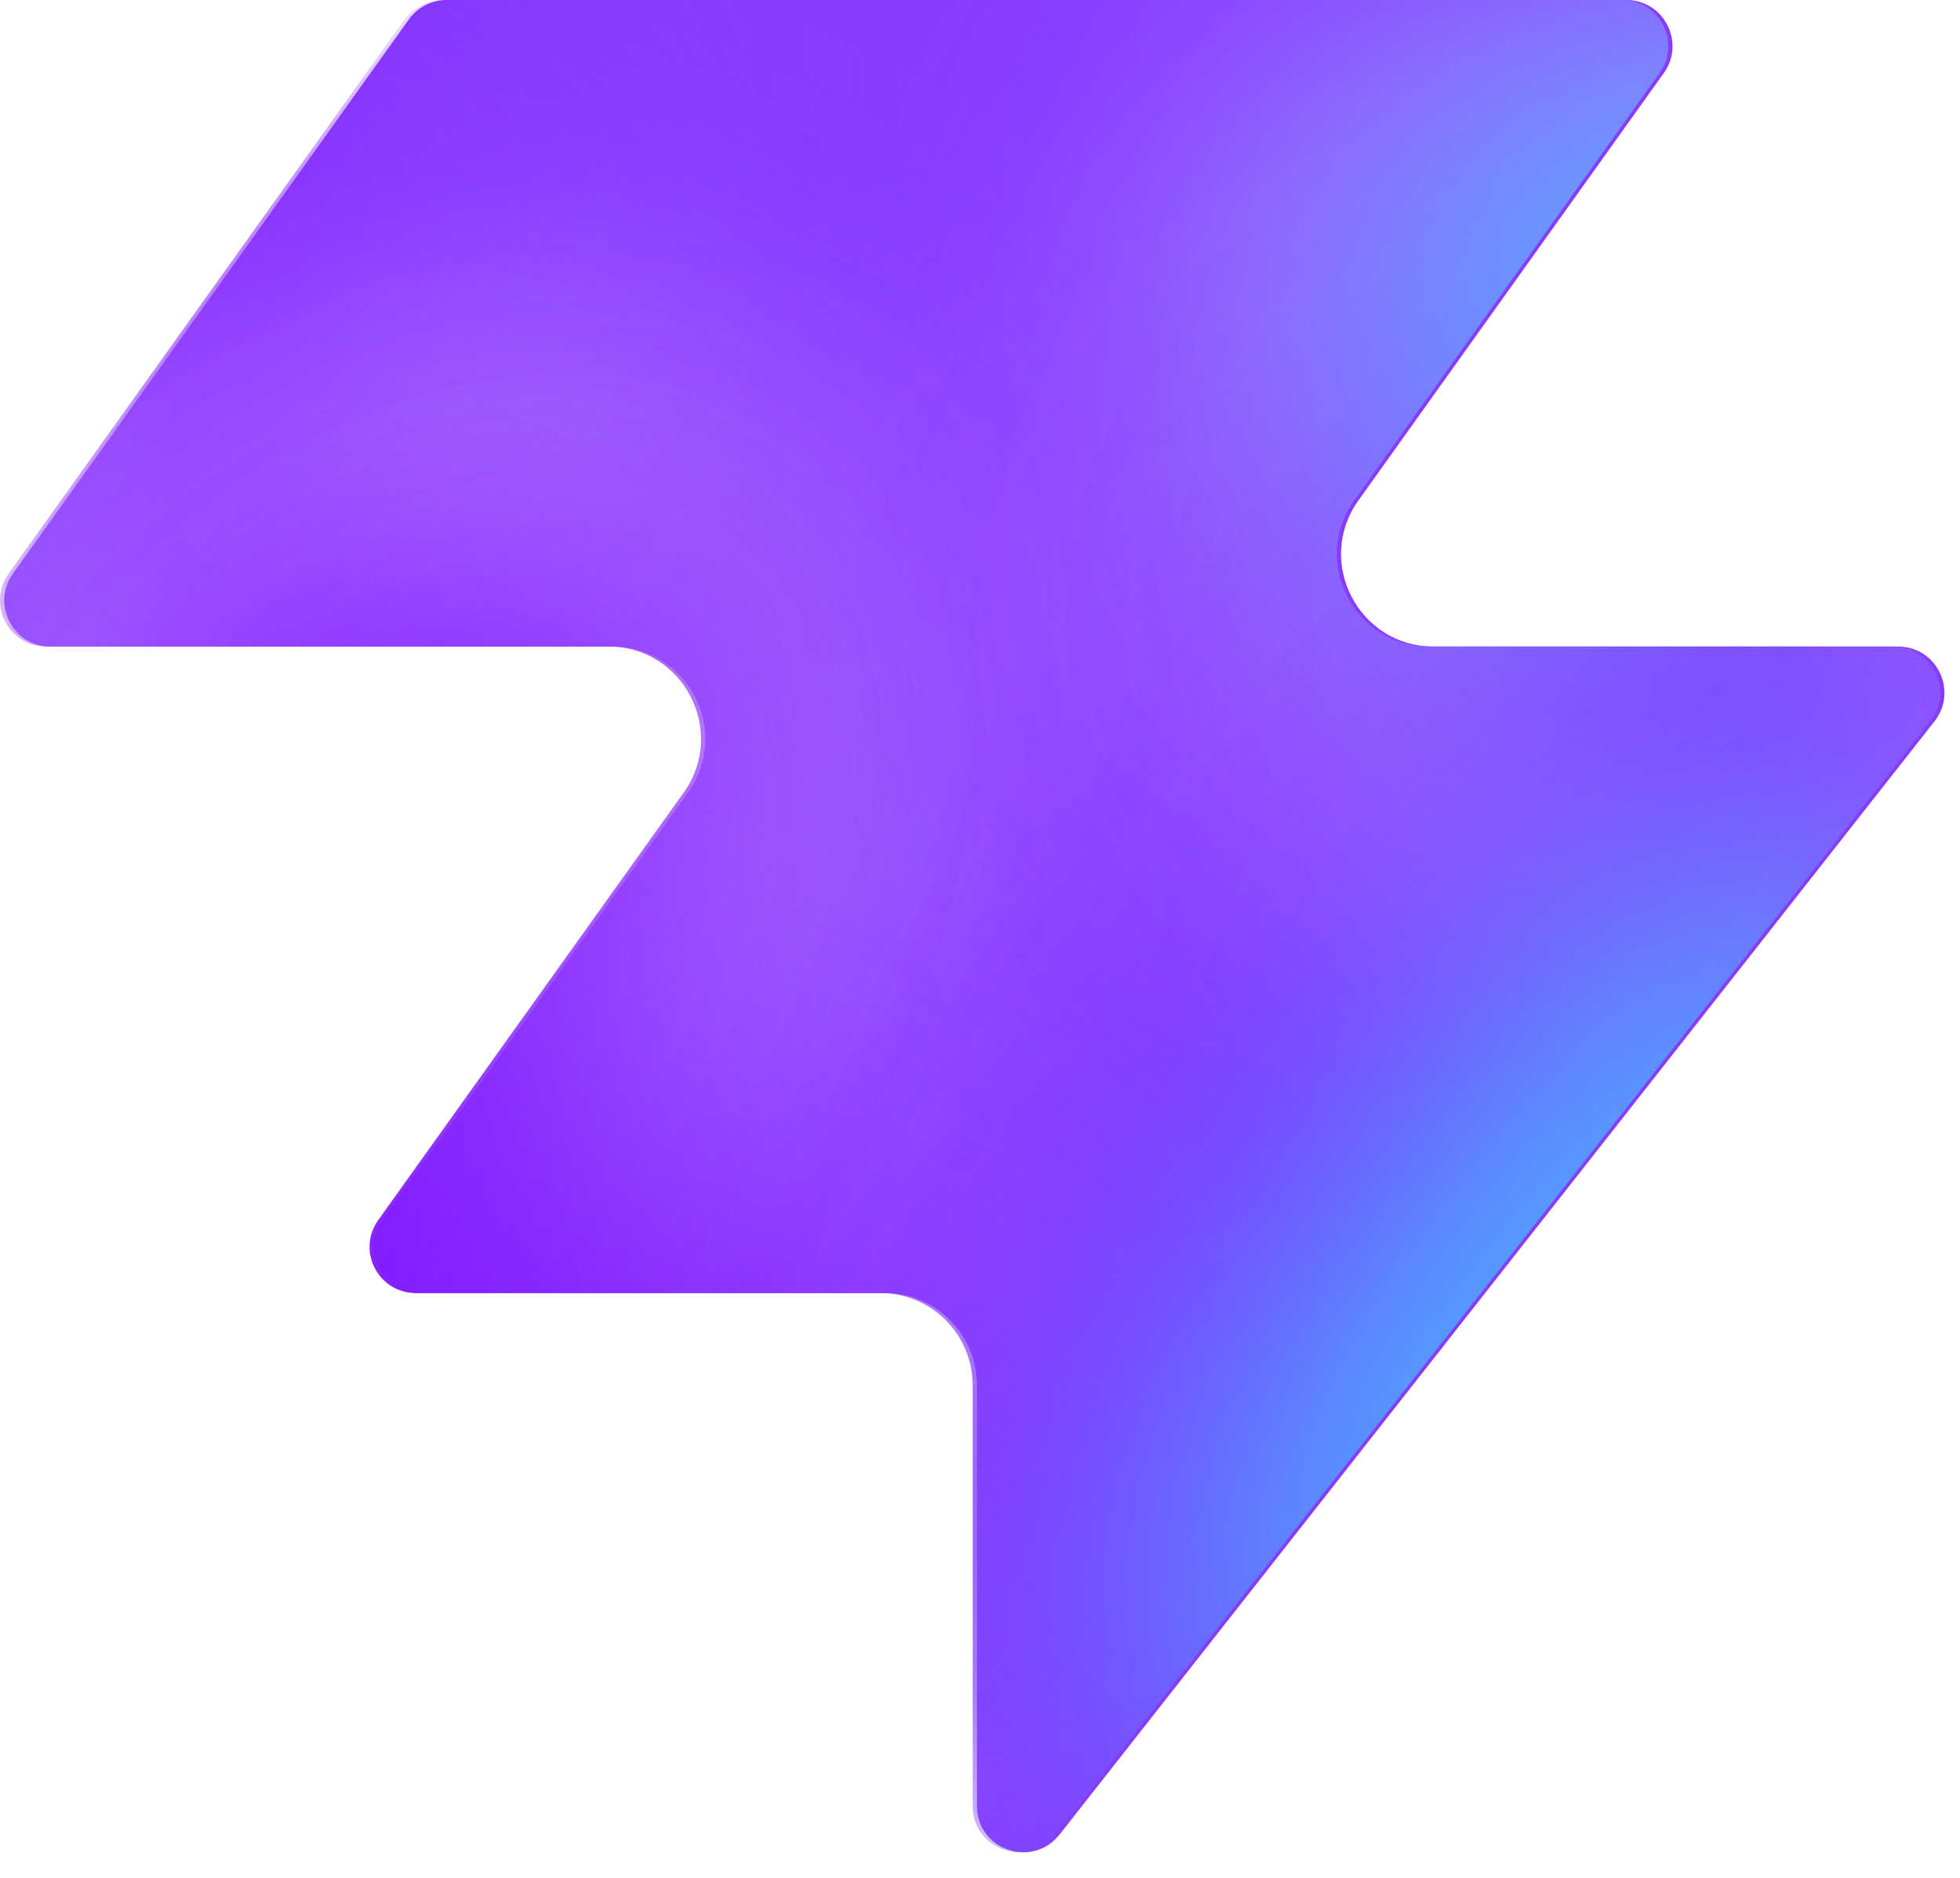
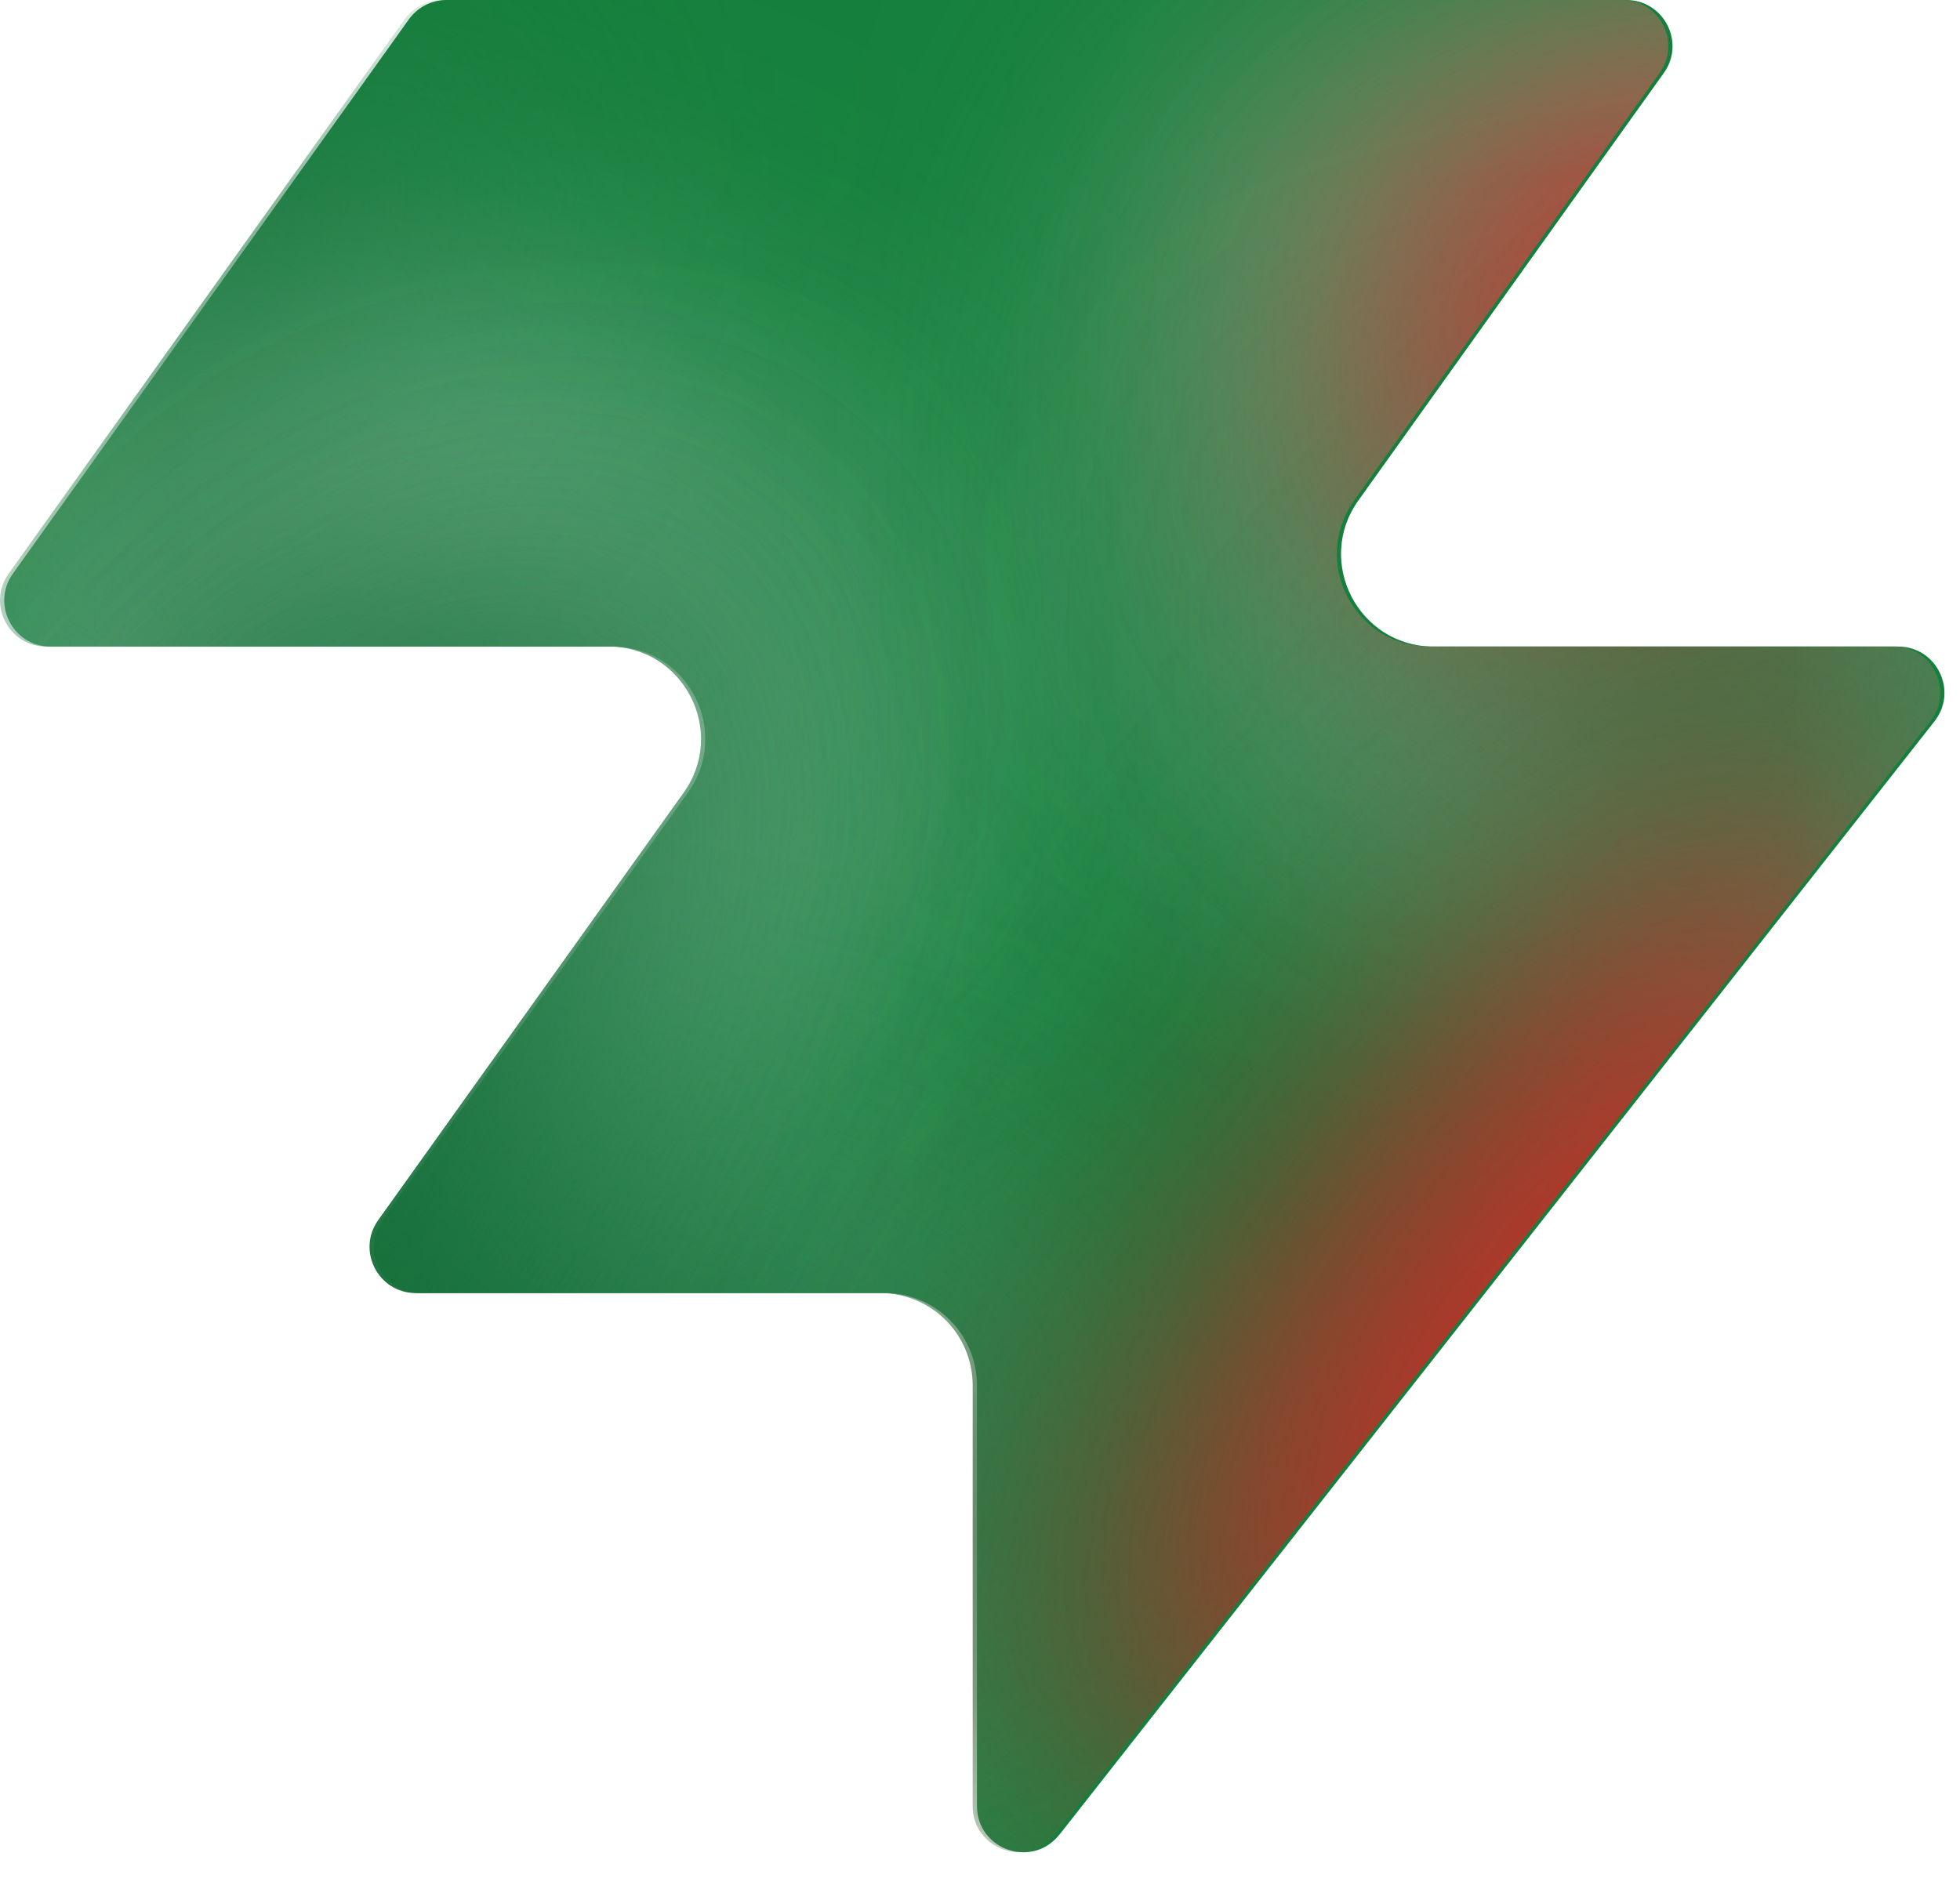
<svg xmlns="http://www.w3.org/2000/svg" width="48" height="46" fill="none" viewBox="0 0 48 46">
-   <path fill="#863bff" d="M25.946 44.938c-.664.845-2.021.375-2.021-.698V33.937a2.26 2.26 0 0 0-2.262-2.262H10.287c-.92 0-1.456-1.04-.92-1.788l7.48-10.471c1.07-1.497 0-3.578-1.842-3.578H1.237c-.92 0-1.456-1.04-.92-1.788L10.013.474c.214-.297.556-.474.92-.474h28.894c.92 0 1.456 1.04.92 1.788l-7.48 10.471c-1.07 1.498 0 3.579 1.842 3.579h11.377c.943 0 1.473 1.088.89 1.83L25.947 44.94z" style="fill:#863bff;fill:color(display-p3 .525 .23 1);fill-opacity:1" />
+   <path fill="#15803d" d="M25.946 44.938c-.664.845-2.021.375-2.021-.698V33.937a2.26 2.26 0 0 0-2.262-2.262H10.287c-.92 0-1.456-1.04-.92-1.788l7.48-10.471c1.07-1.497 0-3.578-1.842-3.578H1.237c-.92 0-1.456-1.04-.92-1.788L10.013.474c.214-.297.556-.474.92-.474h28.894c.92 0 1.456 1.04.92 1.788l-7.48 10.471c-1.07 1.498 0 3.579 1.842 3.579h11.377c.943 0 1.473 1.088.89 1.83L25.947 44.94z" style="fill:#15803d;fill:color(display-p3 .082 .502 .239);fill-opacity:1" />
  <mask id="a" width="48" height="46" x="0" y="0" maskUnits="userSpaceOnUse" style="mask-type:alpha">
    <path fill="#000" d="M25.842 44.938c-.664.844-2.021.375-2.021-.698V33.937a2.26 2.26 0 0 0-2.262-2.262H10.183c-.92 0-1.456-1.04-.92-1.788l7.48-10.471c1.07-1.498 0-3.579-1.842-3.579H1.133c-.92 0-1.456-1.04-.92-1.787L9.91.473c.214-.297.556-.474.92-.474h28.894c.92 0 1.456 1.04.92 1.788l-7.48 10.471c-1.07 1.498 0 3.578 1.842 3.578h11.377c.943 0 1.473 1.088.89 1.832L25.843 44.94z" style="fill:#000;fill-opacity:1" />
  </mask>
  <g mask="url(#a)">
    <g filter="url(#b)">
-       <ellipse cx="5.508" cy="14.704" fill="#ede6ff" rx="5.508" ry="14.704" style="fill:#ede6ff;fill:color(display-p3 .927 .903 1);fill-opacity:1" transform="matrix(.00324 1 1 -.00324 -4.47 31.516)" />
+       <ellipse cx="5.508" cy="14.704" fill="#e8f5ec" rx="5.508" ry="14.704" style="fill:#e8f5ec;fill:color(display-p3 .91 .961 .925);fill-opacity:1" transform="matrix(.00324 1 1 -.00324 -4.47 31.516)" />
    </g>
    <g filter="url(#c)">
-       <ellipse cx="10.399" cy="29.851" fill="#ede6ff" rx="10.399" ry="29.851" style="fill:#ede6ff;fill:color(display-p3 .927 .903 1);fill-opacity:1" transform="matrix(.00324 1 1 -.00324 -39.328 7.883)" />
+       <ellipse cx="10.399" cy="29.851" fill="#e8f5ec" rx="10.399" ry="29.851" style="fill:#e8f5ec;fill:color(display-p3 .91 .961 .925);fill-opacity:1" transform="matrix(.00324 1 1 -.00324 -39.328 7.883)" />
    </g>
    <g filter="url(#d)">
-       <ellipse cx="5.508" cy="30.487" fill="#7e14ff" rx="5.508" ry="30.487" style="fill:#7e14ff;fill:color(display-p3 .492 .077 1);fill-opacity:1" transform="rotate(89.814 -25.913 -14.639)scale(1 -1)" />
+       <ellipse cx="5.508" cy="30.487" fill="#0f6b34" rx="5.508" ry="30.487" style="fill:#0f6b34;fill:color(display-p3 .059 .42 .204);fill-opacity:1" transform="rotate(89.814 -25.913 -14.639)scale(1 -1)" />
    </g>
    <g filter="url(#e)">
-       <ellipse cx="5.508" cy="30.599" fill="#7e14ff" rx="5.508" ry="30.599" style="fill:#7e14ff;fill:color(display-p3 .492 .077 1);fill-opacity:1" transform="rotate(89.814 -32.644 -3.334)scale(1 -1)" />
+       <ellipse cx="5.508" cy="30.599" fill="#0f6b34" rx="5.508" ry="30.599" style="fill:#0f6b34;fill:color(display-p3 .059 .42 .204);fill-opacity:1" transform="rotate(89.814 -32.644 -3.334)scale(1 -1)" />
    </g>
    <g filter="url(#f)">
-       <ellipse cx="5.508" cy="30.599" fill="#7e14ff" rx="5.508" ry="30.599" style="fill:#7e14ff;fill:color(display-p3 .492 .077 1);fill-opacity:1" transform="matrix(.00324 1 1 -.00324 -34.34 30.47)" />
+       <ellipse cx="5.508" cy="30.599" fill="#0f6b34" rx="5.508" ry="30.599" style="fill:#0f6b34;fill:color(display-p3 .059 .42 .204);fill-opacity:1" transform="matrix(.00324 1 1 -.00324 -34.34 30.47)" />
    </g>
    <g filter="url(#g)">
-       <ellipse cx="14.072" cy="22.078" fill="#ede6ff" rx="14.072" ry="22.078" style="fill:#ede6ff;fill:color(display-p3 .927 .903 1);fill-opacity:1" transform="rotate(93.35 24.506 48.493)scale(-1 1)" />
+       <ellipse cx="14.072" cy="22.078" fill="#e8f5ec" rx="14.072" ry="22.078" style="fill:#e8f5ec;fill:color(display-p3 .91 .961 .925);fill-opacity:1" transform="rotate(93.35 24.506 48.493)scale(-1 1)" />
    </g>
    <g filter="url(#h)">
-       <ellipse cx="3.47" cy="21.501" fill="#7e14ff" rx="3.47" ry="21.501" style="fill:#7e14ff;fill:color(display-p3 .492 .077 1);fill-opacity:1" transform="rotate(89.009 28.708 47.59)scale(-1 1)" />
+       <ellipse cx="3.47" cy="21.501" fill="#0f6b34" rx="3.47" ry="21.501" style="fill:#0f6b34;fill:color(display-p3 .059 .42 .204);fill-opacity:1" transform="rotate(89.009 28.708 47.59)scale(-1 1)" />
    </g>
    <g filter="url(#i)">
-       <ellipse cx="3.47" cy="21.501" fill="#7e14ff" rx="3.47" ry="21.501" style="fill:#7e14ff;fill:color(display-p3 .492 .077 1);fill-opacity:1" transform="rotate(89.009 28.708 47.59)scale(-1 1)" />
+       <ellipse cx="3.47" cy="21.501" fill="#0f6b34" rx="3.47" ry="21.501" style="fill:#0f6b34;fill:color(display-p3 .059 .42 .204);fill-opacity:1" transform="rotate(89.009 28.708 47.59)scale(-1 1)" />
    </g>
    <g filter="url(#j)">
-       <ellipse cx=".387" cy="8.972" fill="#7e14ff" rx="4.407" ry="29.108" style="fill:#7e14ff;fill:color(display-p3 .492 .077 1);fill-opacity:1" transform="rotate(39.51 .387 8.972)" />
+       <ellipse cx=".387" cy="8.972" fill="#0f6b34" rx="4.407" ry="29.108" style="fill:#0f6b34;fill:color(display-p3 .059 .42 .204);fill-opacity:1" transform="rotate(39.51 .387 8.972)" />
    </g>
    <g filter="url(#k)">
-       <ellipse cx="47.523" cy="-6.092" fill="#7e14ff" rx="4.407" ry="29.108" style="fill:#7e14ff;fill:color(display-p3 .492 .077 1);fill-opacity:1" transform="rotate(37.892 47.523 -6.092)" />
+       <ellipse cx="47.523" cy="-6.092" fill="#0f6b34" rx="4.407" ry="29.108" style="fill:#0f6b34;fill:color(display-p3 .059 .42 .204);fill-opacity:1" transform="rotate(37.892 47.523 -6.092)" />
    </g>
    <g filter="url(#l)">
-       <ellipse cx="41.412" cy="6.333" fill="#47bfff" rx="5.971" ry="9.665" style="fill:#47bfff;fill:color(display-p3 .28 .748 1);fill-opacity:1" transform="rotate(37.892 41.412 6.333)" />
+       <ellipse cx="41.412" cy="6.333" fill="#dc2626" rx="5.971" ry="9.665" style="fill:#dc2626;fill:color(display-p3 .863 .149 .149);fill-opacity:1" transform="rotate(37.892 41.412 6.333)" />
    </g>
    <g filter="url(#m)">
-       <ellipse cx="-1.879" cy="38.332" fill="#7e14ff" rx="4.407" ry="29.108" style="fill:#7e14ff;fill:color(display-p3 .492 .077 1);fill-opacity:1" transform="rotate(37.892 -1.88 38.332)" />
+       <ellipse cx="-1.879" cy="38.332" fill="#0f6b34" rx="4.407" ry="29.108" style="fill:#0f6b34;fill:color(display-p3 .059 .42 .204);fill-opacity:1" transform="rotate(37.892 -1.88 38.332)" />
    </g>
    <g filter="url(#n)">
-       <ellipse cx="-1.879" cy="38.332" fill="#7e14ff" rx="4.407" ry="29.108" style="fill:#7e14ff;fill:color(display-p3 .492 .077 1);fill-opacity:1" transform="rotate(37.892 -1.88 38.332)" />
+       <ellipse cx="-1.879" cy="38.332" fill="#0f6b34" rx="4.407" ry="29.108" style="fill:#0f6b34;fill:color(display-p3 .059 .42 .204);fill-opacity:1" transform="rotate(37.892 -1.88 38.332)" />
    </g>
    <g filter="url(#o)">
-       <ellipse cx="35.651" cy="29.907" fill="#7e14ff" rx="4.407" ry="29.108" style="fill:#7e14ff;fill:color(display-p3 .492 .077 1);fill-opacity:1" transform="rotate(37.892 35.651 29.907)" />
+       <ellipse cx="35.651" cy="29.907" fill="#0f6b34" rx="4.407" ry="29.108" style="fill:#0f6b34;fill:color(display-p3 .059 .42 .204);fill-opacity:1" transform="rotate(37.892 35.651 29.907)" />
    </g>
    <g filter="url(#p)">
-       <ellipse cx="38.418" cy="32.4" fill="#47bfff" rx="5.971" ry="15.297" style="fill:#47bfff;fill:color(display-p3 .28 .748 1);fill-opacity:1" transform="rotate(37.892 38.418 32.4)" />
+       <ellipse cx="38.418" cy="32.4" fill="#dc2626" rx="5.971" ry="15.297" style="fill:#dc2626;fill:color(display-p3 .863 .149 .149);fill-opacity:1" transform="rotate(37.892 38.418 32.4)" />
    </g>
  </g>
  <defs>
    <filter id="b" width="60.045" height="41.654" x="-19.77" y="16.149" color-interpolation-filters="sRGB" filterUnits="userSpaceOnUse">
      <feFlood flood-opacity="0" result="BackgroundImageFix" />
      <feBlend in="SourceGraphic" in2="BackgroundImageFix" result="shape" />
      <feGaussianBlur result="effect1_foregroundBlur_2002_17158" stdDeviation="7.659" />
    </filter>
    <filter id="c" width="90.34" height="51.437" x="-54.613" y="-7.533" color-interpolation-filters="sRGB" filterUnits="userSpaceOnUse">
      <feFlood flood-opacity="0" result="BackgroundImageFix" />
      <feBlend in="SourceGraphic" in2="BackgroundImageFix" result="shape" />
      <feGaussianBlur result="effect1_foregroundBlur_2002_17158" stdDeviation="7.659" />
    </filter>
    <filter id="d" width="79.355" height="29.4" x="-49.64" y="2.03" color-interpolation-filters="sRGB" filterUnits="userSpaceOnUse">
      <feFlood flood-opacity="0" result="BackgroundImageFix" />
      <feBlend in="SourceGraphic" in2="BackgroundImageFix" result="shape" />
      <feGaussianBlur result="effect1_foregroundBlur_2002_17158" stdDeviation="4.596" />
    </filter>
    <filter id="e" width="79.579" height="29.4" x="-45.045" y="20.029" color-interpolation-filters="sRGB" filterUnits="userSpaceOnUse">
      <feFlood flood-opacity="0" result="BackgroundImageFix" />
      <feBlend in="SourceGraphic" in2="BackgroundImageFix" result="shape" />
      <feGaussianBlur result="effect1_foregroundBlur_2002_17158" stdDeviation="4.596" />
    </filter>
    <filter id="f" width="79.579" height="29.4" x="-43.513" y="21.178" color-interpolation-filters="sRGB" filterUnits="userSpaceOnUse">
      <feFlood flood-opacity="0" result="BackgroundImageFix" />
      <feBlend in="SourceGraphic" in2="BackgroundImageFix" result="shape" />
      <feGaussianBlur result="effect1_foregroundBlur_2002_17158" stdDeviation="4.596" />
    </filter>
    <filter id="g" width="74.749" height="58.852" x="15.756" y="-17.901" color-interpolation-filters="sRGB" filterUnits="userSpaceOnUse">
      <feFlood flood-opacity="0" result="BackgroundImageFix" />
      <feBlend in="SourceGraphic" in2="BackgroundImageFix" result="shape" />
      <feGaussianBlur result="effect1_foregroundBlur_2002_17158" stdDeviation="7.659" />
    </filter>
    <filter id="h" width="61.377" height="25.362" x="23.548" y="2.284" color-interpolation-filters="sRGB" filterUnits="userSpaceOnUse">
      <feFlood flood-opacity="0" result="BackgroundImageFix" />
      <feBlend in="SourceGraphic" in2="BackgroundImageFix" result="shape" />
      <feGaussianBlur result="effect1_foregroundBlur_2002_17158" stdDeviation="4.596" />
    </filter>
    <filter id="i" width="61.377" height="25.362" x="23.548" y="2.284" color-interpolation-filters="sRGB" filterUnits="userSpaceOnUse">
      <feFlood flood-opacity="0" result="BackgroundImageFix" />
      <feBlend in="SourceGraphic" in2="BackgroundImageFix" result="shape" />
      <feGaussianBlur result="effect1_foregroundBlur_2002_17158" stdDeviation="4.596" />
    </filter>
    <filter id="j" width="56.045" height="63.649" x="-27.636" y="-22.853" color-interpolation-filters="sRGB" filterUnits="userSpaceOnUse">
      <feFlood flood-opacity="0" result="BackgroundImageFix" />
      <feBlend in="SourceGraphic" in2="BackgroundImageFix" result="shape" />
      <feGaussianBlur result="effect1_foregroundBlur_2002_17158" stdDeviation="4.596" />
    </filter>
    <filter id="k" width="54.814" height="64.646" x="20.116" y="-38.415" color-interpolation-filters="sRGB" filterUnits="userSpaceOnUse">
      <feFlood flood-opacity="0" result="BackgroundImageFix" />
      <feBlend in="SourceGraphic" in2="BackgroundImageFix" result="shape" />
      <feGaussianBlur result="effect1_foregroundBlur_2002_17158" stdDeviation="4.596" />
    </filter>
    <filter id="l" width="33.541" height="35.313" x="24.641" y="-11.323" color-interpolation-filters="sRGB" filterUnits="userSpaceOnUse">
      <feFlood flood-opacity="0" result="BackgroundImageFix" />
      <feBlend in="SourceGraphic" in2="BackgroundImageFix" result="shape" />
      <feGaussianBlur result="effect1_foregroundBlur_2002_17158" stdDeviation="4.596" />
    </filter>
    <filter id="m" width="54.814" height="64.646" x="-29.286" y="6.009" color-interpolation-filters="sRGB" filterUnits="userSpaceOnUse">
      <feFlood flood-opacity="0" result="BackgroundImageFix" />
      <feBlend in="SourceGraphic" in2="BackgroundImageFix" result="shape" />
      <feGaussianBlur result="effect1_foregroundBlur_2002_17158" stdDeviation="4.596" />
    </filter>
    <filter id="n" width="54.814" height="64.646" x="-29.286" y="6.009" color-interpolation-filters="sRGB" filterUnits="userSpaceOnUse">
      <feFlood flood-opacity="0" result="BackgroundImageFix" />
      <feBlend in="SourceGraphic" in2="BackgroundImageFix" result="shape" />
      <feGaussianBlur result="effect1_foregroundBlur_2002_17158" stdDeviation="4.596" />
    </filter>
    <filter id="o" width="54.814" height="64.646" x="8.244" y="-2.416" color-interpolation-filters="sRGB" filterUnits="userSpaceOnUse">
      <feFlood flood-opacity="0" result="BackgroundImageFix" />
      <feBlend in="SourceGraphic" in2="BackgroundImageFix" result="shape" />
      <feGaussianBlur result="effect1_foregroundBlur_2002_17158" stdDeviation="4.596" />
    </filter>
    <filter id="p" width="39.409" height="43.623" x="18.713" y="10.588" color-interpolation-filters="sRGB" filterUnits="userSpaceOnUse">
      <feFlood flood-opacity="0" result="BackgroundImageFix" />
      <feBlend in="SourceGraphic" in2="BackgroundImageFix" result="shape" />
      <feGaussianBlur result="effect1_foregroundBlur_2002_17158" stdDeviation="4.596" />
    </filter>
  </defs>
</svg>
